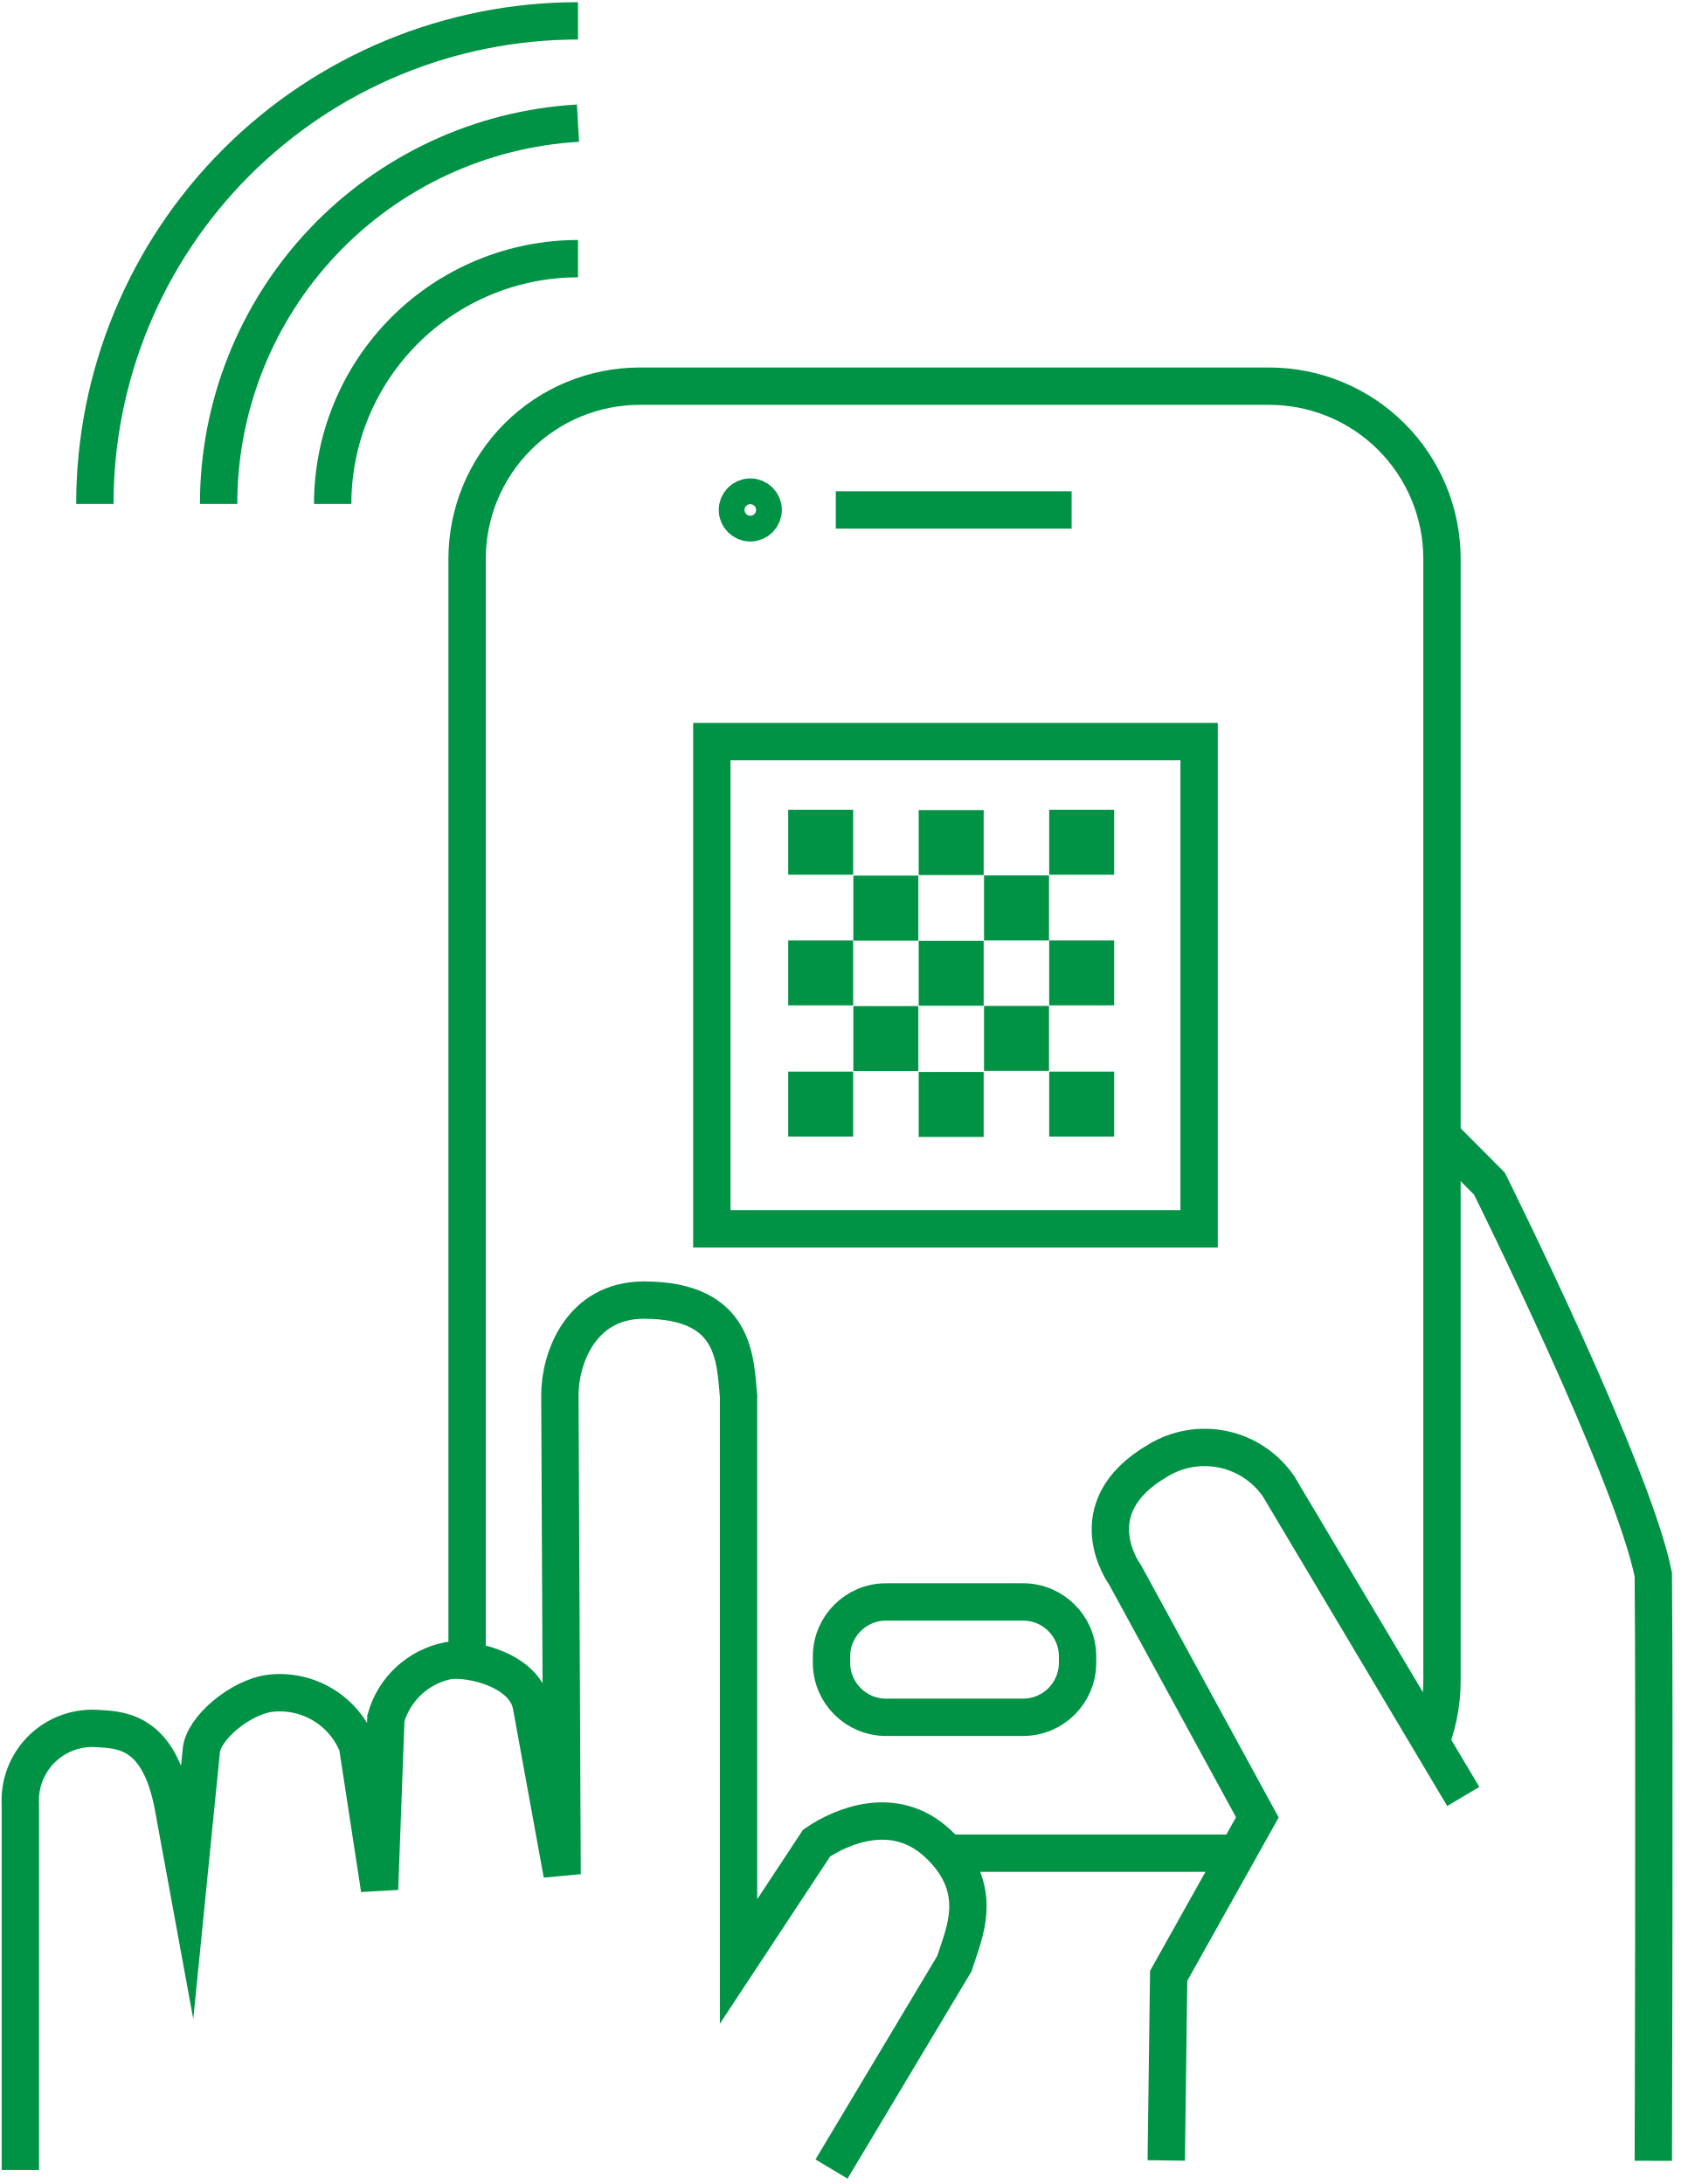
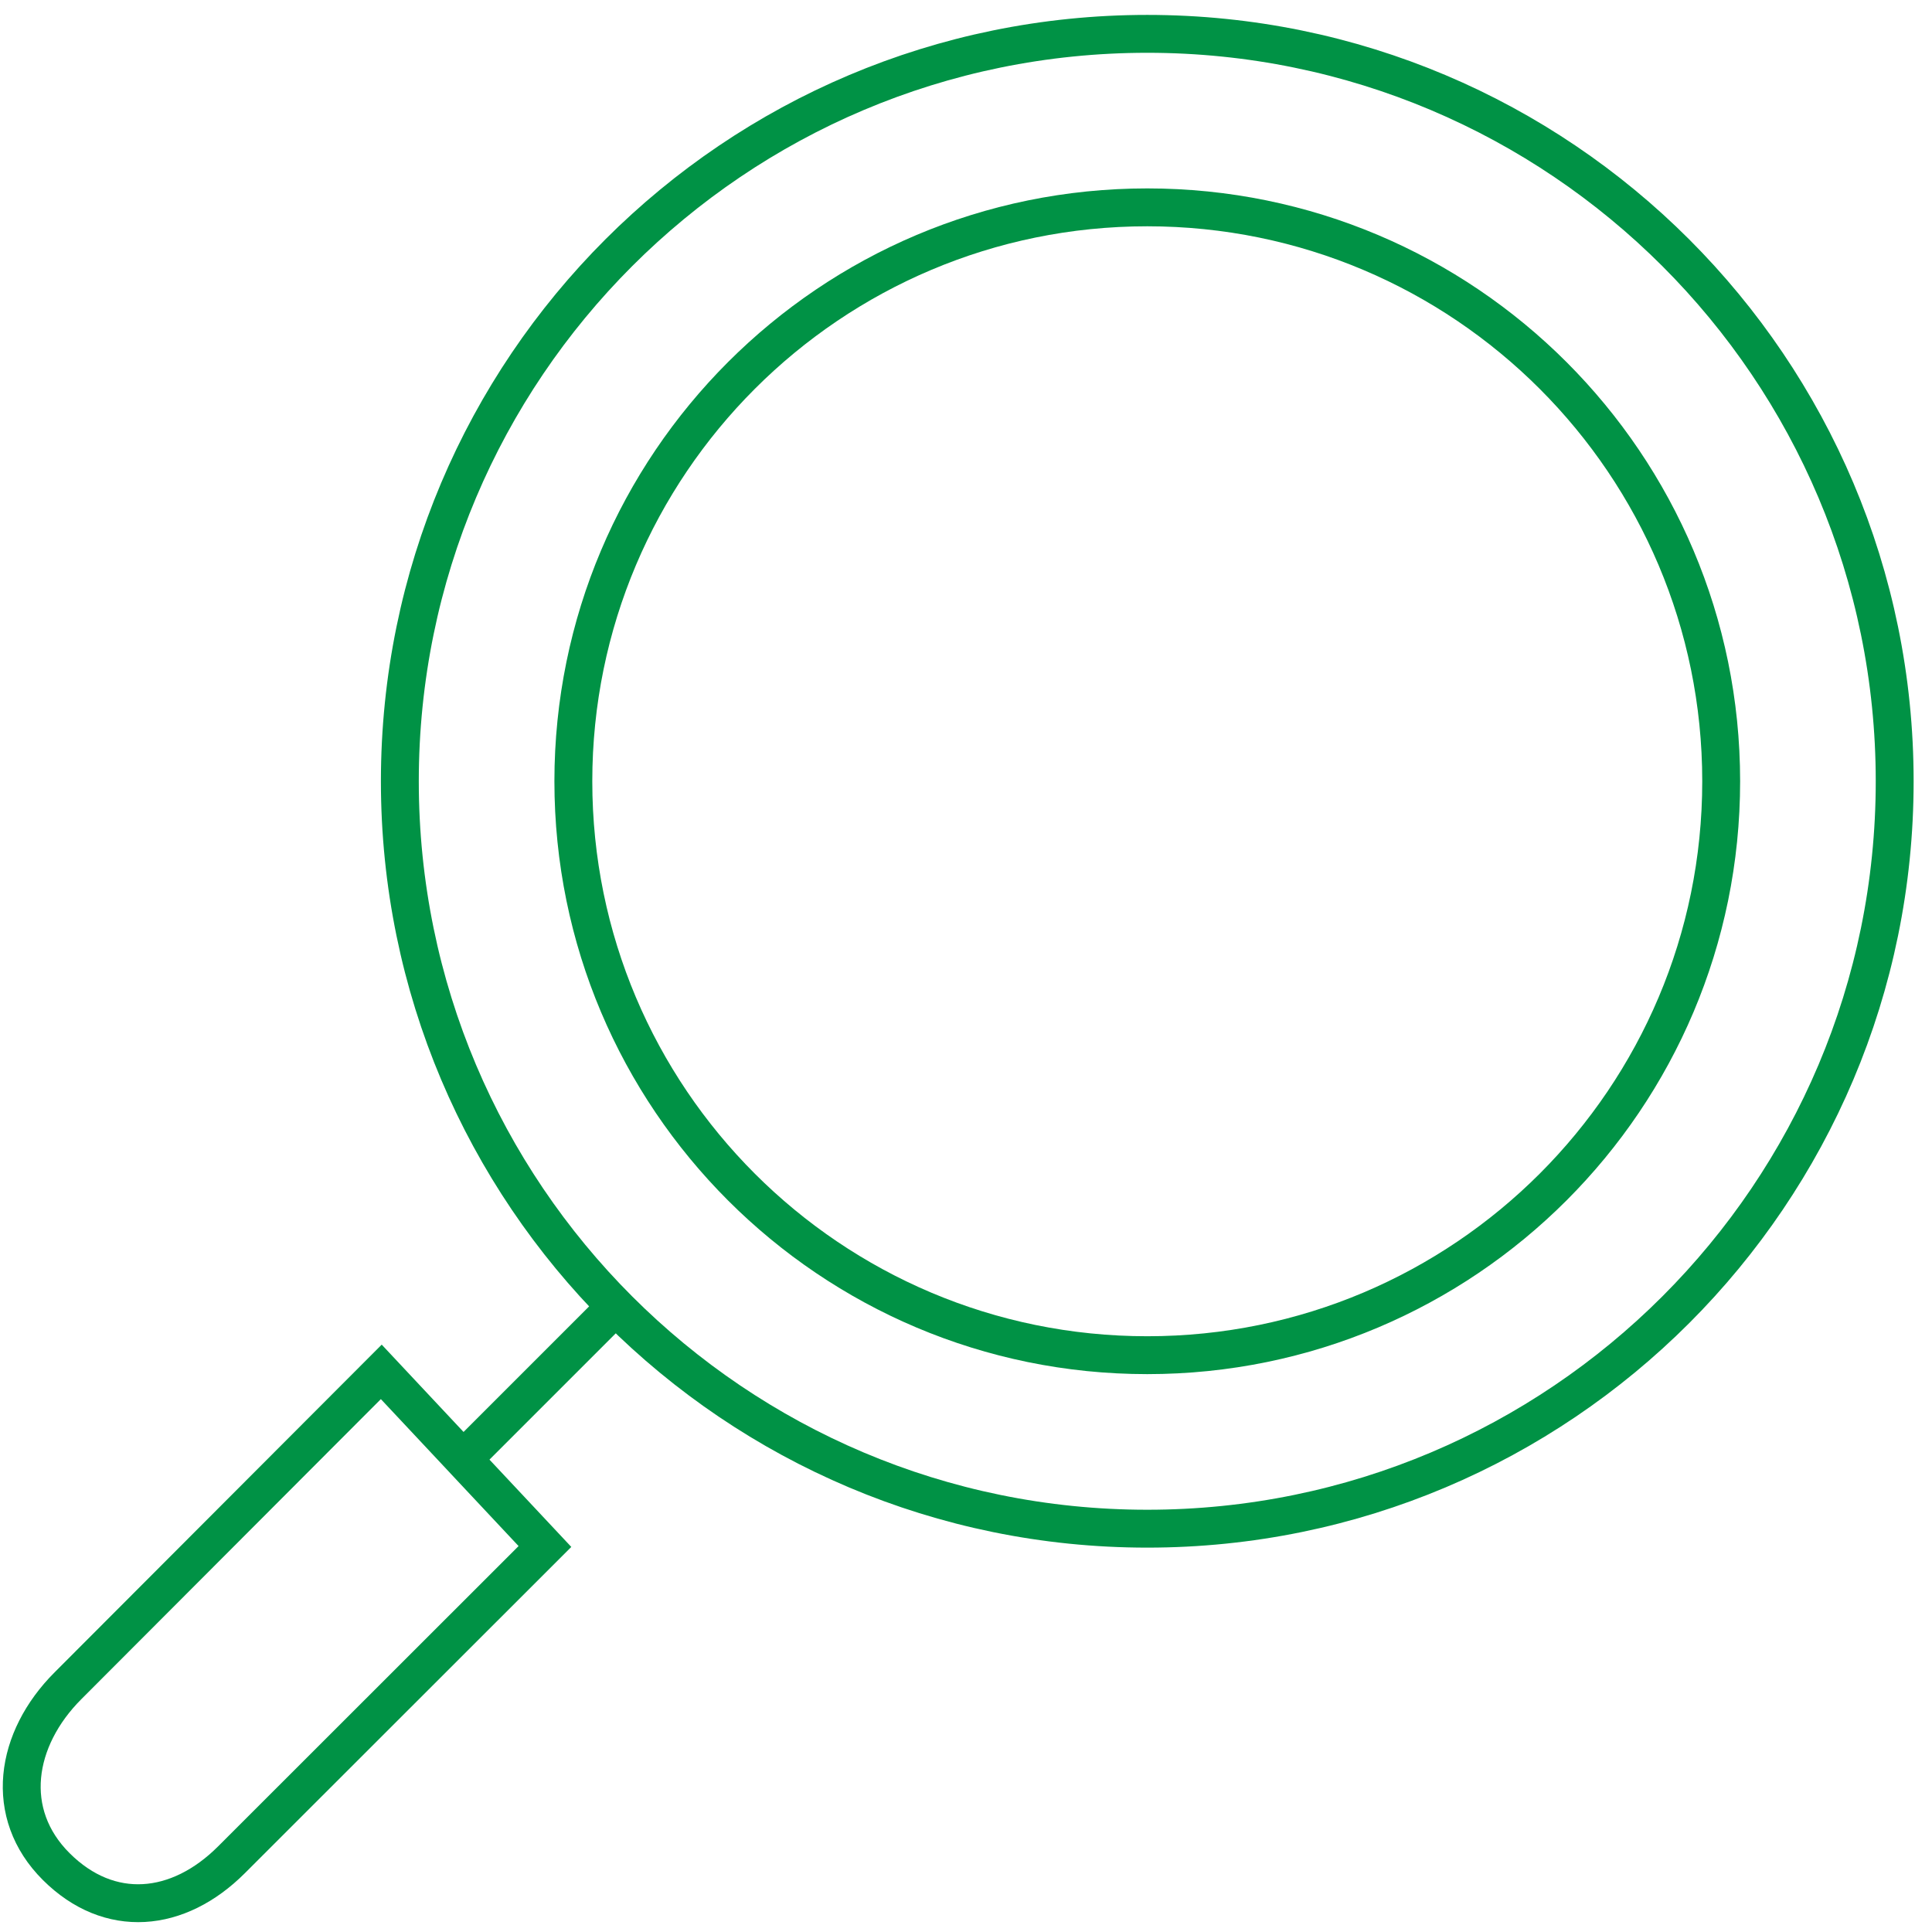
- <svg xmlns="http://www.w3.org/2000/svg" width="90" height="117" viewBox="0 0 90 117" fill="none">
-   <path d="M66.43 99.277H51" stroke="#009245" stroke-width="2" stroke-miterlimit="10" />
-   <path d="M76.45 93.778C76.973 92.597 77.242 91.319 77.24 90.028V29.938C77.24 27.484 76.266 25.132 74.531 23.397C72.796 21.662 70.444 20.688 67.99 20.688H34.27C31.817 20.688 29.464 21.662 27.73 23.397C25.995 25.132 25.02 27.484 25.02 29.938V88.938" stroke="#009245" stroke-width="2" stroke-miterlimit="10" />
-   <path d="M44.77 27.318H57.401" stroke="#009245" stroke-width="2" stroke-miterlimit="10" />
-   <path d="M40.19 28.009C40.571 28.009 40.88 27.7 40.88 27.319C40.88 26.938 40.571 26.629 40.19 26.629C39.809 26.629 39.5 26.938 39.5 27.319C39.5 27.7 39.809 28.009 40.19 28.009Z" stroke="#009245" stroke-width="2" stroke-miterlimit="10" />
-   <path d="M88.56 115.757C88.56 115.757 88.63 92.307 88.56 84.357C87.44 78.787 79.78 63.407 79.78 63.407L77.33 60.947" stroke="#009245" stroke-width="2" stroke-miterlimit="10" />
-   <path d="M78.38 96.239L68.49 79.629C67.795 78.615 66.738 77.907 65.537 77.649C64.336 77.39 63.081 77.601 62.03 78.239C57.62 80.799 60.26 84.359 60.26 84.359L67.35 97.359L62.6 105.848L62.47 115.738" stroke="#009245" stroke-width="2" stroke-miterlimit="10" />
-   <path d="M54.8 85.818H47.46C45.847 85.818 44.54 87.126 44.54 88.738V89.078C44.54 90.691 45.847 91.998 47.46 91.998H54.8C56.413 91.998 57.72 90.691 57.72 89.078V88.738C57.72 87.126 56.413 85.818 54.8 85.818Z" stroke="#009245" stroke-width="2" stroke-miterlimit="10" />
-   <path d="M44.54 116.198L51.12 105.198C51.6 103.638 52.87 101.198 50.21 98.738C47.9 96.608 45.08 97.828 43.74 98.738L39.56 105.078V74.778C39.37 72.838 39.43 69.648 34.49 69.648C31.07 69.648 29.99 72.838 29.99 74.718L30.11 100.408L28.47 91.408C28.15 89.508 25.33 88.808 24.04 88.958C23.247 89.109 22.511 89.478 21.915 90.024C21.32 90.57 20.889 91.271 20.67 92.049L20.33 101.208L19.15 93.508C18.788 92.595 18.136 91.827 17.294 91.321C16.451 90.815 15.466 90.6 14.49 90.708C12.87 90.908 10.85 92.608 10.78 93.818L10.06 101.028L9.26 96.668C8.53 92.959 6.75 92.668 5.33 92.608C4.775 92.553 4.214 92.618 3.687 92.8C3.159 92.981 2.677 93.275 2.274 93.661C1.871 94.047 1.557 94.516 1.352 95.035C1.148 95.554 1.059 96.111 1.09 96.668V116.248" stroke="#009245" stroke-width="2" stroke-miterlimit="10" />
-   <path d="M64.23 39.728H38.13V65.829H64.23V39.728Z" stroke="#009245" stroke-width="2" stroke-miterlimit="10" />
-   <path d="M45.7 43.379H42.22V46.859H45.7V43.379Z" fill="#009245" />
-   <path d="M49.19 46.908H45.71V50.388H49.19V46.908Z" fill="#009245" />
-   <path d="M52.69 43.398H49.21V46.878H52.69V43.398Z" fill="#009245" />
-   <path d="M56.19 46.898H52.71V50.378H56.19V46.898Z" fill="#009245" />
-   <path d="M49.19 53.898H45.71V57.378H49.19V53.898Z" fill="#009245" />
-   <path d="M56.19 53.889H52.71V57.369H56.19V53.889Z" fill="#009245" />
-   <path d="M59.68 43.379H56.2V46.859H59.68V43.379Z" fill="#009245" />
-   <path d="M45.7 50.379H42.22V53.859H45.7V50.379Z" fill="#009245" />
-   <path d="M52.69 50.398H49.21V53.878H52.69V50.398Z" fill="#009245" />
-   <path d="M59.68 50.379H56.2V53.859H59.68V50.379Z" fill="#009245" />
-   <path d="M45.7 57.408H42.22V60.888H45.7V57.408Z" fill="#009245" />
-   <path d="M52.69 57.428H49.21V60.908H52.69V57.428Z" fill="#009245" />
-   <path d="M59.68 57.408H56.2V60.888H59.68V57.408Z" fill="#009245" />
-   <path d="M5.08 26.997C5.08 20.133 7.807 13.551 12.66 8.697C17.514 3.844 24.096 1.117 30.96 1.117" stroke="#009245" stroke-width="2" stroke-miterlimit="10" />
-   <path d="M11.71 26.998C11.709 21.783 13.702 16.765 17.281 12.972C20.86 9.18 25.754 6.899 30.96 6.598" stroke="#009245" stroke-width="2" stroke-miterlimit="10" />
-   <path d="M17.82 26.997C17.82 25.272 18.16 23.563 18.821 21.969C19.481 20.375 20.449 18.926 21.669 17.706C22.889 16.486 24.338 15.518 25.932 14.858C27.526 14.197 29.235 13.857 30.96 13.857" stroke="#009245" stroke-width="2" stroke-miterlimit="10" />
+ <svg xmlns="http://www.w3.org/2000/svg" width="102" height="102" viewBox="0 0 102 102" fill="none">
+   <path d="M20.13 72.428L3.59 88.998C0.78 91.808 0.16 95.748 2.97 98.548C5.78 101.348 9.41 100.998 12.22 98.188L28.77 81.648L20.13 72.428Z" stroke="#009245" stroke-width="2" stroke-miterlimit="10" />
+   <path d="M60.57 71.547C77.304 71.547 90.87 57.981 90.87 41.247C90.87 24.513 77.304 10.947 60.57 10.947C43.836 10.947 30.27 24.513 30.27 41.247C30.27 57.981 43.836 71.547 60.57 71.547Z" stroke="#009245" stroke-width="2" stroke-miterlimit="10" />
+   <path d="M60.57 80.707C82.363 80.707 100.03 63.04 100.03 41.247C100.03 19.454 82.363 1.787 60.57 1.787C38.777 1.787 21.11 19.454 21.11 41.247C21.11 63.04 38.777 80.707 60.57 80.707Z" stroke="#009245" stroke-width="2" stroke-miterlimit="10" />
+   <path d="M33.17 68.318L24.5 76.988" stroke="#009245" stroke-width="2" stroke-miterlimit="10" />
</svg>
